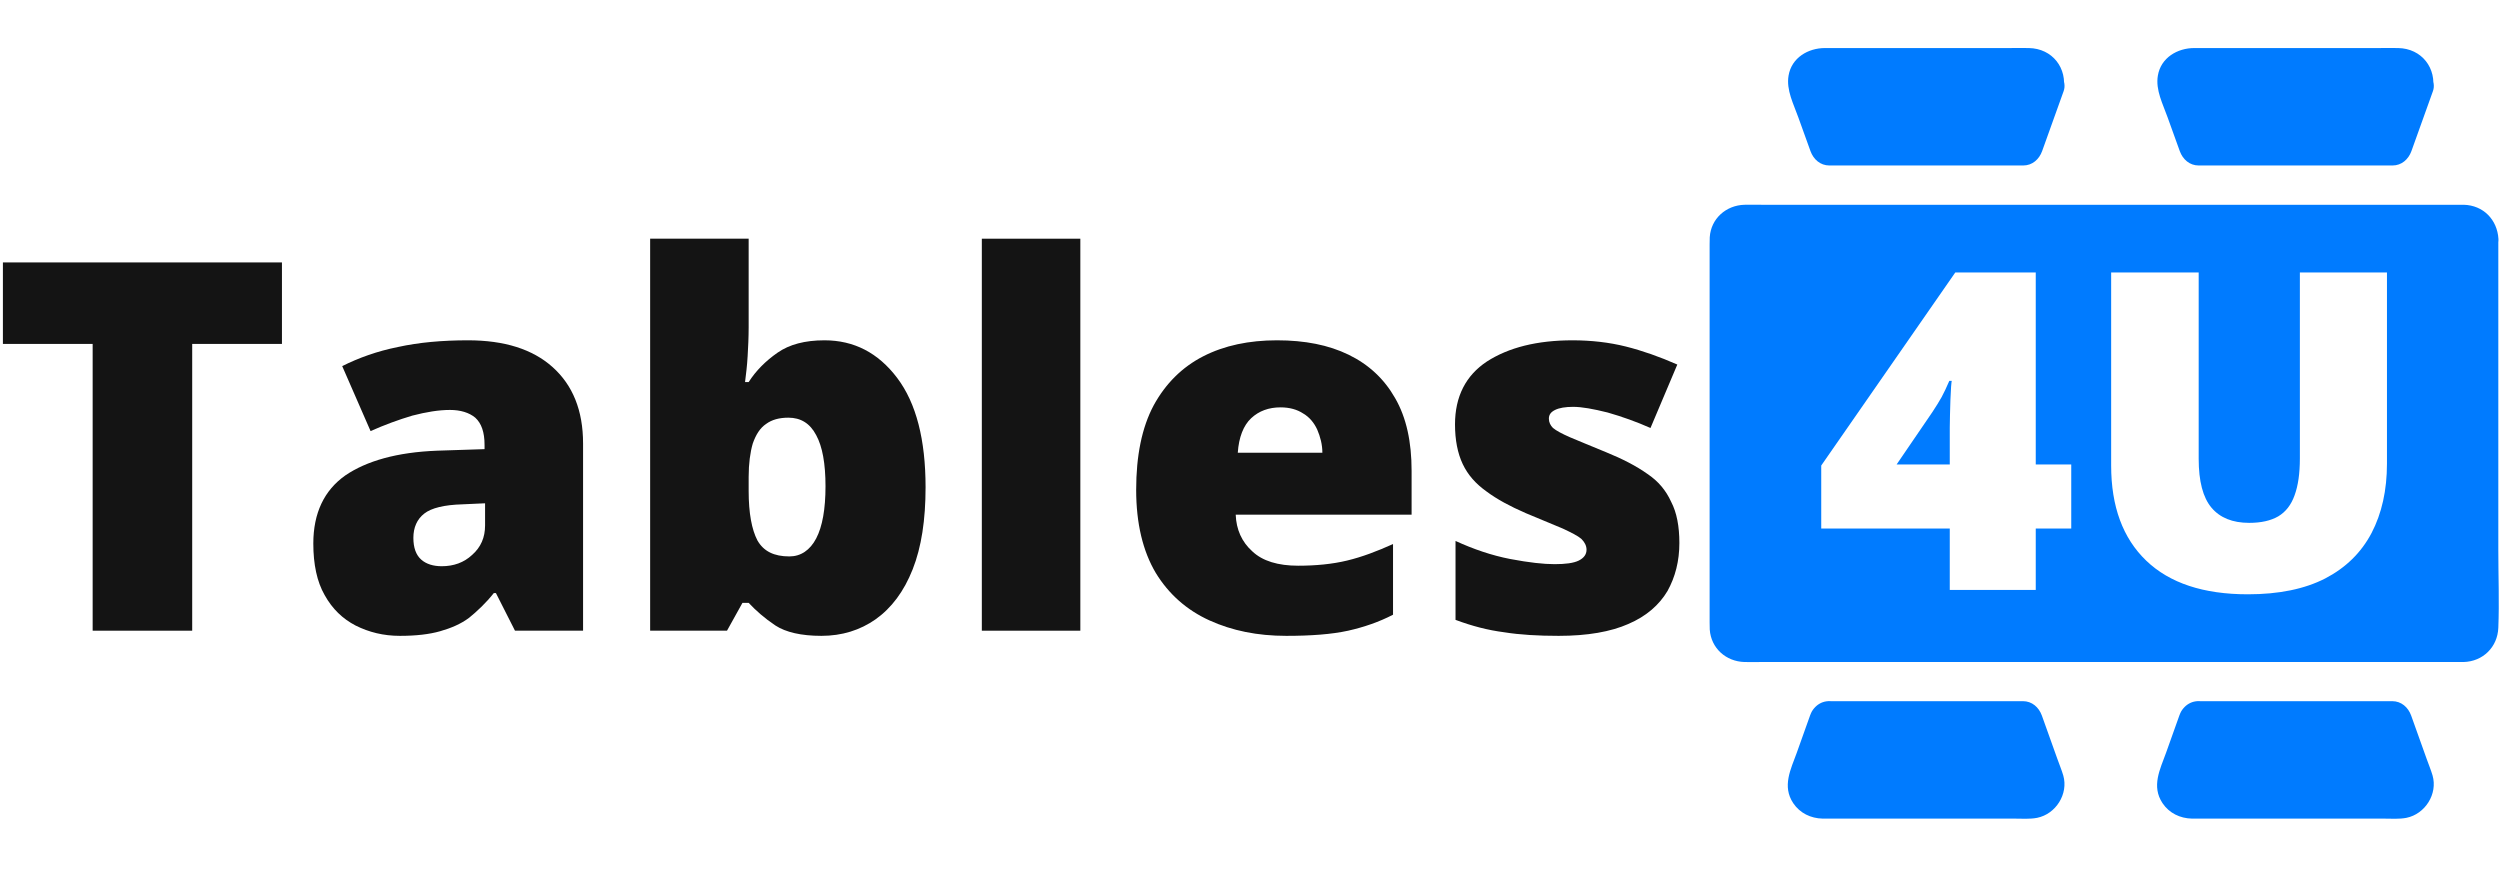
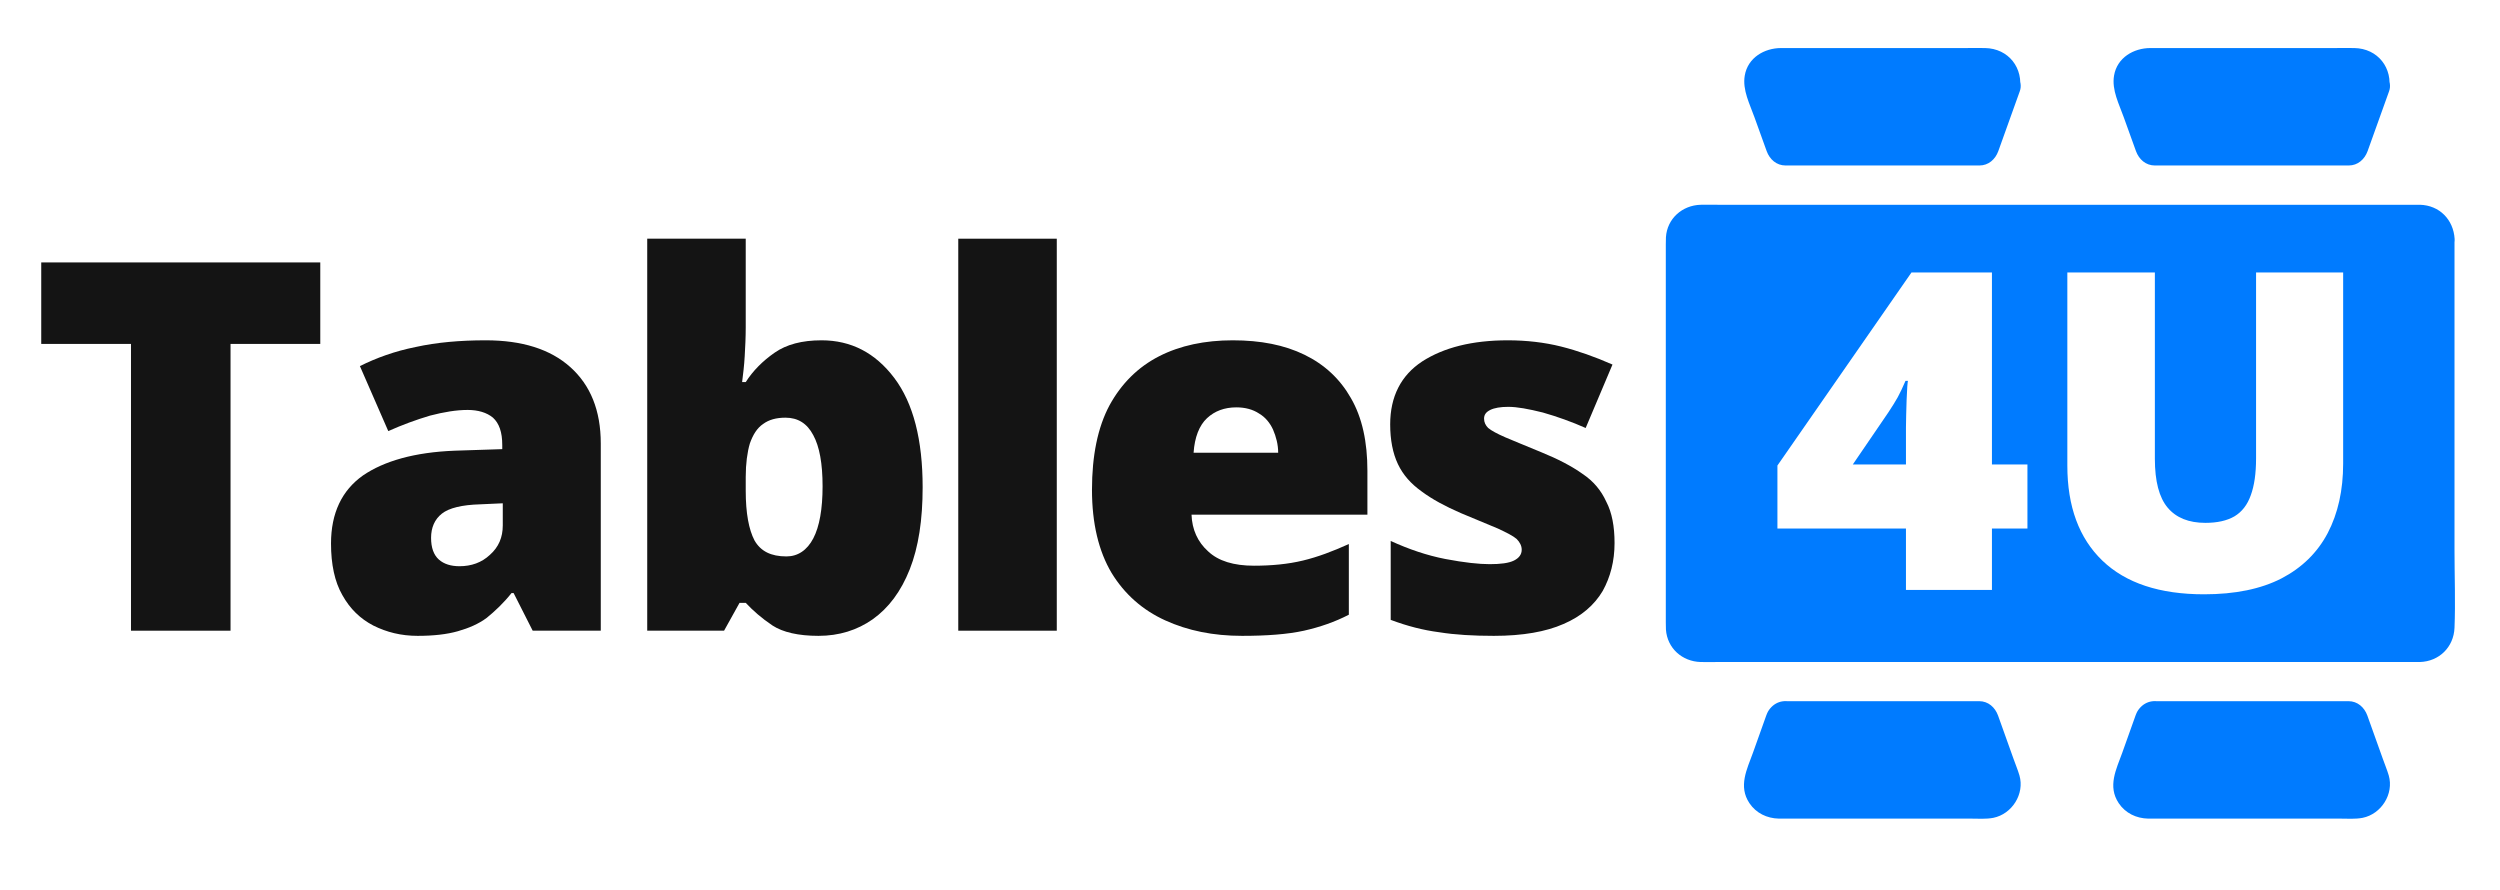
<svg xmlns="http://www.w3.org/2000/svg" width="100%" height="100%" viewBox="0 0 913 325" version="1.1" xml:space="preserve" style="fill-rule:evenodd;clip-rule:evenodd;stroke-linejoin:round;stroke-miterlimit:2;">
  <g id="Artboard1" transform="matrix(1,0,0,1,-63.685,-167.534)">
    <rect x="63.685" y="167.534" width="912.315" height="324.539" style="fill:none;" />
    <clipPath id="_clip1">
      <rect x="63.685" y="167.534" width="912.315" height="324.539" />
    </clipPath>
    <g clip-path="url(#_clip1)">
-       <g transform="matrix(1,0,0,1,-12.8983,5.53362)">
-         <g transform="matrix(1.13018,0,0,1.13018,11.9061,-161.458)">
+       <g transform="matrix(1,0,0,1,-28.8983,5.53362)">
+         <g transform="matrix(1.13018,0,0,1.13018,41.9061,-161.458)">
          <g transform="matrix(166.667,0,0,166.667,54,490)">
            <path d="M0.392,-0L0.199,-0L0.199,-0.556L0.025,-0.556L0.025,-0.714L0.566,-0.714L0.566,-0.556L0.392,-0.556L0.392,-0Z" style="fill:rgb(20,20,20);fill-rule:nonzero;" />
          </g>
-           <g transform="matrix(166.667,0,0,166.667,152.47,490)">
+           <g transform="matrix(166.667,0,0,166.667,145.803,490)">
            <path d="M0.336,-0.563C0.406,-0.563 0.461,-0.546 0.5,-0.511C0.539,-0.476 0.559,-0.427 0.559,-0.363L0.559,-0L0.427,-0L0.39,-0.073L0.386,-0.073C0.371,-0.054 0.354,-0.038 0.338,-0.025C0.322,-0.013 0.303,-0.005 0.282,0.001C0.261,0.007 0.235,0.01 0.204,0.01C0.172,0.01 0.144,0.003 0.118,-0.01C0.093,-0.023 0.073,-0.042 0.058,-0.069C0.043,-0.095 0.036,-0.129 0.036,-0.169C0.036,-0.228 0.057,-0.272 0.098,-0.301C0.139,-0.329 0.198,-0.346 0.276,-0.349L0.368,-0.352L0.368,-0.36C0.368,-0.385 0.362,-0.402 0.35,-0.413C0.338,-0.423 0.321,-0.428 0.301,-0.428C0.279,-0.428 0.255,-0.424 0.228,-0.417C0.201,-0.409 0.174,-0.399 0.147,-0.387L0.092,-0.513C0.124,-0.529 0.16,-0.542 0.2,-0.55C0.241,-0.559 0.286,-0.563 0.336,-0.563ZM0.369,-0.247L0.325,-0.245C0.29,-0.244 0.265,-0.238 0.251,-0.227C0.237,-0.216 0.23,-0.2 0.23,-0.18C0.23,-0.161 0.235,-0.147 0.245,-0.138C0.255,-0.129 0.269,-0.125 0.285,-0.125C0.308,-0.125 0.328,-0.132 0.344,-0.147C0.361,-0.162 0.369,-0.181 0.369,-0.204L0.369,-0.247Z" style="fill:rgb(20,20,20);fill-rule:nonzero;" />
          </g>
-           <g transform="matrix(166.667,0,0,166.667,256.311,490)">
+           <g transform="matrix(166.667,0,0,166.667,242.978,490)">
            <path d="M0.257,-0.76L0.257,-0.588C0.257,-0.568 0.256,-0.55 0.255,-0.532C0.254,-0.514 0.252,-0.498 0.25,-0.482L0.257,-0.482C0.271,-0.504 0.29,-0.523 0.313,-0.539C0.336,-0.555 0.366,-0.563 0.404,-0.563C0.461,-0.563 0.508,-0.539 0.545,-0.49C0.582,-0.441 0.6,-0.37 0.6,-0.278C0.6,-0.215 0.592,-0.162 0.575,-0.119C0.558,-0.076 0.534,-0.044 0.503,-0.022C0.473,-0.001 0.438,0.01 0.398,0.01C0.359,0.01 0.329,0.003 0.309,-0.01C0.288,-0.024 0.271,-0.039 0.257,-0.054L0.245,-0.054L0.215,-0L0.066,-0L0.066,-0.76L0.257,-0.76ZM0.334,-0.413C0.316,-0.413 0.302,-0.409 0.291,-0.401C0.279,-0.393 0.271,-0.38 0.265,-0.363C0.26,-0.346 0.257,-0.324 0.257,-0.298L0.257,-0.271C0.257,-0.228 0.263,-0.196 0.274,-0.175C0.286,-0.154 0.306,-0.144 0.336,-0.144C0.358,-0.144 0.376,-0.156 0.388,-0.179C0.4,-0.202 0.406,-0.236 0.406,-0.28C0.406,-0.324 0.4,-0.357 0.388,-0.379C0.376,-0.402 0.358,-0.413 0.334,-0.413Z" style="fill:rgb(20,20,20);fill-rule:nonzero;" />
          </g>
-           <g transform="matrix(166.667,0,0,166.667,363.489,490)">
+           <g transform="matrix(166.667,0,0,166.667,343.489,490)">
            <rect x="0.066" y="-0.76" width="0.191" height="0.76" style="fill:rgb(20,20,20);fill-rule:nonzero;" />
          </g>
-           <g transform="matrix(166.667,0,0,166.667,417.363,490)">
+           <g transform="matrix(166.667,0,0,166.667,390.696,490)">
            <path d="M0.315,-0.563C0.369,-0.563 0.415,-0.554 0.454,-0.535C0.493,-0.516 0.523,-0.488 0.544,-0.451C0.566,-0.413 0.576,-0.366 0.576,-0.31L0.576,-0.225L0.235,-0.225C0.236,-0.196 0.247,-0.172 0.267,-0.154C0.287,-0.135 0.317,-0.126 0.356,-0.126C0.39,-0.126 0.422,-0.129 0.451,-0.136C0.48,-0.143 0.509,-0.154 0.54,-0.168L0.54,-0.031C0.513,-0.017 0.484,-0.007 0.453,-0C0.421,0.007 0.381,0.01 0.333,0.01C0.277,0.01 0.228,-0 0.184,-0.02C0.14,-0.04 0.105,-0.071 0.08,-0.112C0.055,-0.154 0.042,-0.208 0.042,-0.273C0.042,-0.339 0.053,-0.394 0.076,-0.437C0.099,-0.479 0.131,-0.511 0.172,-0.532C0.213,-0.553 0.261,-0.563 0.315,-0.563ZM0.322,-0.433C0.299,-0.433 0.28,-0.426 0.265,-0.412C0.25,-0.398 0.241,-0.375 0.239,-0.345L0.403,-0.345C0.403,-0.361 0.399,-0.376 0.393,-0.39C0.387,-0.403 0.378,-0.414 0.366,-0.421C0.354,-0.429 0.339,-0.433 0.322,-0.433Z" style="fill:rgb(20,20,20);fill-rule:nonzero;" />
          </g>
-           <g transform="matrix(166.667,0,0,166.667,520.39,490)">
+           <g transform="matrix(166.667,0,0,166.667,487.057,490)">
            <path d="M0.477,-0.17C0.477,-0.135 0.469,-0.104 0.454,-0.077C0.438,-0.05 0.413,-0.028 0.378,-0.013C0.344,0.002 0.299,0.01 0.243,0.01C0.204,0.01 0.168,0.008 0.137,0.003C0.106,-0.001 0.075,-0.009 0.043,-0.021L0.043,-0.174C0.078,-0.158 0.113,-0.146 0.149,-0.139C0.186,-0.132 0.214,-0.129 0.235,-0.129C0.256,-0.129 0.272,-0.131 0.282,-0.136C0.292,-0.141 0.297,-0.148 0.297,-0.157C0.297,-0.165 0.293,-0.172 0.287,-0.178C0.28,-0.184 0.268,-0.19 0.251,-0.198C0.234,-0.205 0.21,-0.215 0.179,-0.228C0.149,-0.241 0.123,-0.255 0.103,-0.27C0.082,-0.285 0.067,-0.302 0.057,-0.323C0.047,-0.344 0.042,-0.37 0.042,-0.4C0.042,-0.454 0.063,-0.495 0.104,-0.522C0.146,-0.549 0.201,-0.563 0.27,-0.563C0.306,-0.563 0.341,-0.559 0.373,-0.551C0.405,-0.543 0.439,-0.531 0.473,-0.516L0.421,-0.393C0.394,-0.405 0.366,-0.415 0.338,-0.423C0.31,-0.43 0.288,-0.434 0.271,-0.434C0.256,-0.434 0.244,-0.432 0.236,-0.428C0.228,-0.424 0.224,-0.419 0.224,-0.411C0.224,-0.404 0.227,-0.398 0.232,-0.393C0.238,-0.388 0.249,-0.382 0.265,-0.375C0.281,-0.368 0.304,-0.359 0.335,-0.346C0.367,-0.333 0.394,-0.319 0.415,-0.304C0.436,-0.29 0.451,-0.272 0.461,-0.25C0.472,-0.229 0.477,-0.202 0.477,-0.17Z" style="fill:rgb(20,20,20);fill-rule:nonzero;" />
          </g>
        </g>
        <g id="noun-dining-table-3234811.svg" transform="matrix(0.476563,0,0,0.476563,845,324.803)">
          <g transform="matrix(1,0,0,1,-373,-340.5)">
-             <clipPath id="_clip2">
-               <rect x="0" y="0" width="746" height="681" />
-             </clipPath>
-             <g clip-path="url(#_clip2)">
-               <g id="Artboard11" transform="matrix(1,0,0,1,-149,-187)">
-                 <rect x="149" y="187" width="746" height="681" style="fill:none;" />
+             <g id="Artboard11" transform="matrix(1,0,0,1,-149,-187)">
+               <rect x="149" y="187" width="746" height="681" style="fill:none;" />
+               <g>
+                 <path d="M809.2,369L809.2,667C809.2,673.2 804.2,678.2 798,678.2L246,678.2C239.8,678.2 234.8,673.2 234.8,667L234.8,369C234.8,362.8 239.8,357.8 246,357.8L798,357.8C804.2,357.8 809.2,362.8 809.2,369ZM738.765,394.693L672.029,394.693L672.029,537.137C672.029,548.674 670.678,558.104 667.974,565.426C665.384,572.748 661.216,578.128 655.472,581.567C649.728,584.895 642.294,586.559 633.17,586.559C620.443,586.559 610.812,582.676 604.28,574.911C597.747,567.145 594.48,554.665 594.48,537.469L594.48,394.693L527.406,394.693L527.406,542.628C527.406,574.023 536.361,598.319 554.27,615.514C572.179,632.709 598.141,641.307 632.157,641.307C655.923,641.307 675.69,637.258 691.459,629.159C707.228,620.95 719.054,609.357 726.939,594.38C734.823,579.293 738.765,561.543 738.765,541.13L738.765,394.693ZM496.826,590.886L496.826,541.796L469.625,541.796L469.625,394.693L407.957,394.693L305.235,542.628L305.235,590.886L403.734,590.886L403.734,637.979L469.625,637.979L469.625,590.886L496.826,590.886ZM403.734,541.796L363.016,541.796L390.386,501.692C393.315,497.255 395.68,493.427 397.482,490.21C399.285,486.882 401.256,482.722 403.396,477.73L405.254,477.73C405.142,477.952 404.973,479.449 404.747,482.223C404.635,484.885 404.466,488.213 404.241,492.207L403.903,503.855C403.79,507.738 403.734,510.955 403.734,513.507L403.734,541.796Z" style="fill:rgb(0,123,255);" />
                <g>
-                   <path d="M809.2,369L809.2,667C809.2,673.2 804.2,678.2 798,678.2L246,678.2C239.8,678.2 234.8,673.2 234.8,667L234.8,369C234.8,362.8 239.8,357.8 246,357.8L798,357.8C804.2,357.8 809.2,362.8 809.2,369ZM738.765,394.693L672.029,394.693L672.029,537.137C672.029,548.674 670.678,558.104 667.974,565.426C665.384,572.748 661.216,578.128 655.472,581.567C649.728,584.895 642.294,586.559 633.17,586.559C620.443,586.559 610.812,582.676 604.28,574.911C597.747,567.145 594.48,554.665 594.48,537.469L594.48,394.693L527.406,394.693L527.406,542.628C527.406,574.023 536.361,598.319 554.27,615.514C572.179,632.709 598.141,641.307 632.157,641.307C655.923,641.307 675.69,637.258 691.459,629.159C707.228,620.95 719.054,609.357 726.939,594.38C734.823,579.293 738.765,561.543 738.765,541.13L738.765,394.693ZM496.826,590.886L496.826,541.796L469.625,541.796L469.625,394.693L407.957,394.693L305.235,542.628L305.235,590.886L403.734,590.886L403.734,637.979L469.625,637.979L469.625,590.886L496.826,590.886ZM403.734,541.796L363.016,541.796L390.386,501.692C393.315,497.255 395.68,493.427 397.482,490.21C399.285,486.882 401.256,482.722 403.396,477.73L405.254,477.73C405.142,477.952 404.973,479.449 404.747,482.223C404.635,484.885 404.466,488.213 404.241,492.207L403.903,503.855C403.79,507.738 403.734,510.955 403.734,513.507L403.734,541.796Z" style="fill:rgb(0,123,255);" />
-                   <g>
-                     <path d="M794.2,369L794.2,661.2C794.2,662.4 793.6,665.8 794.2,666.8C794.2,666.8 794.9,664.7 795.1,664.3C793.8,667.1 797,662.9 795.9,663.8C794.4,665 797.4,662.6 798,663.2C797.9,663.1 797.4,663.2 797.2,663.2C795.7,663 793.9,663.2 792.4,663.2L292.9,663.2C277.8,663.2 262.3,662.3 247.2,663.2C247.1,663.2 246.2,663.1 246.1,663.2C245.9,663.4 240,659.8 247.4,663.4C248.3,663.8 249.2,665 247.5,663.5C248,663.9 248.5,664.4 249,664.9C250.4,666.2 248.6,663.1 249.1,665C249.2,665.3 250.4,666.8 249.7,667C249.9,667 249.7,662.8 249.7,662.5L249.7,374.5C249.7,373.9 250.2,369.5 249.7,369.1C250.6,369.8 247.3,372.8 249.4,370.5C249,371 248.5,371.5 248,372C246.7,373.4 249.8,371.6 247.9,372.1C247.5,372.2 246.2,373.3 245.9,372.7C245.9,372.8 246.7,372.7 246.7,372.7C251.3,373.2 256.3,372.7 261,372.7L791.3,372.7C793,372.7 794.8,372.8 796.5,372.7C796.7,372.7 797.4,372.8 797.6,372.7L797.7,372.7C797.3,373.1 795.2,371.8 795.1,371.8C796,372.2 796.8,373.3 795.1,371.6C795,371.5 793.5,369.7 794.6,371C795.8,372.3 794.3,369.7 794.2,369C794.7,376.8 800.8,384.4 809.2,384C816.9,383.7 824.7,377.4 824.2,369C823.3,354.2 812.6,343.2 797.6,342.8L259.6,342.8C255.2,342.8 250.8,342.7 246.4,342.8C232.3,343.2 220.7,353.4 219.8,367.7C219.7,369.5 219.7,371.3 219.7,373.1L219.7,662.9C219.7,664.7 219.7,666.5 219.8,668.3C220.8,682.7 232.3,692.8 246.4,693.2C250.8,693.3 255.2,693.2 259.6,693.2L797.5,693.2C812.3,692.8 823.5,681.8 824.1,667C824.9,647.3 824.1,627.4 824.1,607.7L824.1,369.1C824.1,361.3 817.2,353.7 809.1,354.1C801.1,354.4 794.2,360.6 794.2,369Z" style="fill:rgb(0,123,255);fill-rule:nonzero;" />
-                   </g>
+                   <path d="M794.2,369L794.2,661.2C794.2,662.4 793.6,665.8 794.2,666.8C794.2,666.8 794.9,664.7 795.1,664.3C793.8,667.1 797,662.9 795.9,663.8C794.4,665 797.4,662.6 798,663.2C797.9,663.1 797.4,663.2 797.2,663.2C795.7,663 793.9,663.2 792.4,663.2L292.9,663.2C277.8,663.2 262.3,662.3 247.2,663.2C247.1,663.2 246.2,663.1 246.1,663.2C245.9,663.4 240,659.8 247.4,663.4C248.3,663.8 249.2,665 247.5,663.5C248,663.9 248.5,664.4 249,664.9C250.4,666.2 248.6,663.1 249.1,665C249.2,665.3 250.4,666.8 249.7,667C249.9,667 249.7,662.8 249.7,662.5L249.7,374.5C249.7,373.9 250.2,369.5 249.7,369.1C250.6,369.8 247.3,372.8 249.4,370.5C249,371 248.5,371.5 248,372C246.7,373.4 249.8,371.6 247.9,372.1C247.5,372.2 246.2,373.3 245.9,372.7C245.9,372.8 246.7,372.7 246.7,372.7C251.3,373.2 256.3,372.7 261,372.7L791.3,372.7C793,372.7 794.8,372.8 796.5,372.7C796.7,372.7 797.4,372.8 797.6,372.7L797.7,372.7C797.3,373.1 795.2,371.8 795.1,371.8C796,372.2 796.8,373.3 795.1,371.6C795,371.5 793.5,369.7 794.6,371C795.8,372.3 794.3,369.7 794.2,369C794.7,376.8 800.8,384.4 809.2,384C816.9,383.7 824.7,377.4 824.2,369C823.3,354.2 812.6,343.2 797.6,342.8L259.6,342.8C255.2,342.8 250.8,342.7 246.4,342.8C232.3,343.2 220.7,353.4 219.8,367.7C219.7,369.5 219.7,371.3 219.7,373.1L219.7,662.9C219.7,664.7 219.7,666.5 219.8,668.3C220.8,682.7 232.3,692.8 246.4,693.2C250.8,693.3 255.2,693.2 259.6,693.2L797.5,693.2C812.3,692.8 823.5,681.8 824.1,667C824.9,647.3 824.1,627.4 824.1,607.7L824.1,369.1C824.1,361.3 817.2,353.7 809.1,354.1C801.1,354.4 794.2,360.6 794.2,369Z" style="fill:rgb(0,123,255);fill-rule:nonzero;" />
                </g>
+               </g>
+               <g>
+                 <path d="M476.3,251.7L459.8,297.7L311.3,297.7L294.8,251.7C293,244.6 298.4,237.7 305.7,237.7L465.4,237.7C472.7,237.8 478,244.6 476.3,251.7Z" style="fill:rgb(0,123,255);fill-rule:nonzero;" />
                <g>
-                   <path d="M476.3,251.7L459.8,297.7L311.3,297.7L294.8,251.7C293,244.6 298.4,237.7 305.7,237.7L465.4,237.7C472.7,237.8 478,244.6 476.3,251.7Z" style="fill:rgb(0,123,255);fill-rule:nonzero;" />
-                   <g>
-                     <path d="M461.8,247.7C456.3,263 450.8,278.4 445.3,293.7C450.1,290 454.9,286.4 459.8,282.7L311.3,282.7C316.1,286.4 320.9,290 325.8,293.7C320.5,279 315.5,264.1 310,249.6C309.9,249.4 309.6,247.9 309.3,247.8C309.8,248 308.9,251.9 309.4,249.9C309.8,248.2 309.1,250.7 308.7,251.2C307.9,252.3 306.3,252.7 308.3,251.9C306,252.8 305,252.7 307.3,252.8C312,252.9 316.7,252.8 321.4,252.8L459.4,252.8C461.1,252.8 463,253.1 464.7,252.8L465.4,252.8C465.3,253.4 463.8,252.3 463.5,252.3C462.7,251.9 462.7,251.9 463.5,252.3C464.4,252.9 464.2,252.7 462.9,251.8C462.5,250.9 462.1,250.4 461.6,249.4C462.5,251.6 461.5,249.1 461.8,247.7C460.4,255.4 463.9,264.3 472.3,266.2C479.7,267.9 489.2,264 490.8,255.7C494.1,238.1 482.4,223 464.3,222.7C459.3,222.6 454.2,222.7 449.2,222.7L308.1,222.7C295.2,222.7 282.5,230.1 280.2,243.8C278.3,254.9 284.1,265.7 287.7,275.9C290.8,284.5 293.9,293.1 297,301.7C299.3,308 304.5,312.7 311.5,312.7L460,312.7C467,312.7 472.2,308 474.5,301.7C480,286.4 485.5,271 491,255.7C493.7,248.3 488,239 480.5,237.2C471.8,235.4 464.6,239.8 461.8,247.7Z" style="fill:rgb(0,123,255);fill-rule:nonzero;" />
-                   </g>
+                   <path d="M461.8,247.7C456.3,263 450.8,278.4 445.3,293.7C450.1,290 454.9,286.4 459.8,282.7L311.3,282.7C316.1,286.4 320.9,290 325.8,293.7C320.5,279 315.5,264.1 310,249.6C309.9,249.4 309.6,247.9 309.3,247.8C309.8,248 308.9,251.9 309.4,249.9C309.8,248.2 309.1,250.7 308.7,251.2C307.9,252.3 306.3,252.7 308.3,251.9C306,252.8 305,252.7 307.3,252.8C312,252.9 316.7,252.8 321.4,252.8L459.4,252.8C461.1,252.8 463,253.1 464.7,252.8L465.4,252.8C465.3,253.4 463.8,252.3 463.5,252.3C462.7,251.9 462.7,251.9 463.5,252.3C464.4,252.9 464.2,252.7 462.9,251.8C462.5,250.9 462.1,250.4 461.6,249.4C462.5,251.6 461.5,249.1 461.8,247.7C460.4,255.4 463.9,264.3 472.3,266.2C479.7,267.9 489.2,264 490.8,255.7C494.1,238.1 482.4,223 464.3,222.7C459.3,222.6 454.2,222.7 449.2,222.7L308.1,222.7C295.2,222.7 282.5,230.1 280.2,243.8C278.3,254.9 284.1,265.7 287.7,275.9C290.8,284.5 293.9,293.1 297,301.7C299.3,308 304.5,312.7 311.5,312.7L460,312.7C467,312.7 472.2,308 474.5,301.7C480,286.4 485.5,271 491,255.7C493.7,248.3 488,239 480.5,237.2C471.8,235.4 464.6,239.8 461.8,247.7Z" style="fill:rgb(0,123,255);fill-rule:nonzero;" />
                </g>
+               </g>
+               <g>
+                 <path d="M311.3,738.2L459.8,738.2L476.3,784.2C478.1,791.3 472.7,798.2 465.4,798.2L305.7,798.2C298.4,798.2 293,791.3 294.8,784.2L311.3,738.2Z" style="fill:rgb(0,123,255);fill-rule:nonzero;" />
                <g>
-                   <path d="M311.3,738.2L459.8,738.2L476.3,784.2C478.1,791.3 472.7,798.2 465.4,798.2L305.7,798.2C298.4,798.2 293,791.3 294.8,784.2L311.3,738.2Z" style="fill:rgb(0,123,255);fill-rule:nonzero;" />
-                   <g>
-                     <path d="M311.3,753.2L459.8,753.2C455,749.5 450.2,745.9 445.3,742.2C448.4,750.8 451.5,759.4 454.6,768C456.5,773.3 458.4,778.6 460.3,783.9C460.7,785 461,786.6 461.6,787.6L461.8,788.2C461.3,788.3 461.9,785.6 461.9,785.4C461.4,787.1 461.4,787 462,785.3C462.3,784.7 462.8,784.2 463.4,783.8C465,782.2 460.6,785.1 464.1,783.4L465.4,783.2L465.1,783.2C464.7,783 463.7,783.2 463.4,783.2L310.9,783.2C309.8,783.2 307,782.7 306,783.2L305.7,783.2C306.2,782.7 307.9,783.9 308.2,784.1C306,783.2 308.2,784.2 309,785.3C310.3,787 309.2,786.7 309.1,785.4C309.1,785.7 309.7,787.9 309.2,788.1C309.3,788.1 309.5,787.2 309.6,787C311.7,782.4 313.1,777.3 314.8,772.5C318.4,762.4 322.1,752.3 325.7,742.1C328.4,734.7 322.7,725.4 315.2,723.6C306.8,721.7 299.6,726.2 296.7,734.1C293.3,743.6 289.9,753.1 286.5,762.7C281.9,775.4 275.1,788.4 283.8,801.4C288.9,809 297.2,813 306.3,813.2L453.3,813.2C459,813.2 465.1,813.7 470.7,812.6C485,809.7 494.8,794.3 490.7,780.1C489.4,775.7 487.6,771.5 486.1,767.2C482.2,756.2 478.2,745.2 474.3,734.2C472,727.9 466.8,723.2 459.8,723.2L311.3,723.2C303.5,723.2 295.9,730.1 296.3,738.2C296.6,746.4 302.9,753.2 311.3,753.2Z" style="fill:rgb(0,123,255);fill-rule:nonzero;" />
-                   </g>
+                   <path d="M311.3,753.2L459.8,753.2C455,749.5 450.2,745.9 445.3,742.2C448.4,750.8 451.5,759.4 454.6,768C456.5,773.3 458.4,778.6 460.3,783.9C460.7,785 461,786.6 461.6,787.6L461.8,788.2C461.3,788.3 461.9,785.6 461.9,785.4C461.4,787.1 461.4,787 462,785.3C462.3,784.7 462.8,784.2 463.4,783.8C465,782.2 460.6,785.1 464.1,783.4L465.4,783.2L465.1,783.2C464.7,783 463.7,783.2 463.4,783.2L310.9,783.2C309.8,783.2 307,782.7 306,783.2L305.7,783.2C306.2,782.7 307.9,783.9 308.2,784.1C306,783.2 308.2,784.2 309,785.3C310.3,787 309.2,786.7 309.1,785.4C309.1,785.7 309.7,787.9 309.2,788.1C309.3,788.1 309.5,787.2 309.6,787C311.7,782.4 313.1,777.3 314.8,772.5C318.4,762.4 322.1,752.3 325.7,742.1C328.4,734.7 322.7,725.4 315.2,723.6C306.8,721.7 299.6,726.2 296.7,734.1C293.3,743.6 289.9,753.1 286.5,762.7C281.9,775.4 275.1,788.4 283.8,801.4C288.9,809 297.2,813 306.3,813.2L453.3,813.2C459,813.2 465.1,813.7 470.7,812.6C485,809.7 494.8,794.3 490.7,780.1C489.4,775.7 487.6,771.5 486.1,767.2C482.2,756.2 478.2,745.2 474.3,734.2C472,727.9 466.8,723.2 459.8,723.2L311.3,723.2C303.5,723.2 295.9,730.1 296.3,738.2C296.6,746.4 302.9,753.2 311.3,753.2Z" style="fill:rgb(0,123,255);fill-rule:nonzero;" />
                </g>
+               </g>
+               <g>
+                 <path d="M759.2,251.7L742.7,297.7L594.3,297.7L577.8,251.7C576,244.6 581.4,237.7 588.7,237.7L748.4,237.7C755.7,237.8 761,244.6 759.2,251.7Z" style="fill:rgb(0,123,255);fill-rule:nonzero;" />
                <g>
-                   <path d="M759.2,251.7L742.7,297.7L594.3,297.7L577.8,251.7C576,244.6 581.4,237.7 588.7,237.7L748.4,237.7C755.7,237.8 761,244.6 759.2,251.7Z" style="fill:rgb(0,123,255);fill-rule:nonzero;" />
-                   <g>
-                     <path d="M744.8,247.7C739.3,263 733.8,278.4 728.3,293.7C733.1,290 737.9,286.4 742.8,282.7L594.3,282.7C599.1,286.4 603.9,290 608.8,293.7C603.5,279 598.5,264.1 593,249.6C592.9,249.4 592.6,247.9 592.3,247.8C592.8,248 591.9,251.9 592.4,249.9C592.8,248.2 592.1,250.7 591.7,251.2C590.9,252.3 589.3,252.7 591.3,251.9C589,252.8 588,252.7 590.3,252.8C595,252.9 599.7,252.8 604.4,252.8L742.4,252.8C744.1,252.8 746,253.1 747.7,252.8L748.4,252.8C748.3,253.4 746.8,252.3 746.5,252.3C745.7,251.9 745.7,251.9 746.5,252.3C747.4,252.9 747.2,252.7 745.9,251.8C745.5,250.9 745.1,250.4 744.6,249.4C745.5,251.6 744.5,249.1 744.8,247.7C743.4,255.4 746.9,264.3 755.3,266.2C762.7,267.9 772.2,264 773.8,255.7C777.1,238.1 765.4,223 747.3,222.7C742.3,222.6 737.2,222.7 732.2,222.7L591.1,222.7C578.2,222.7 565.5,230.1 563.2,243.8C561.3,254.9 567.1,265.7 570.7,275.9C573.8,284.5 576.9,293.1 580,301.7C582.3,308 587.5,312.7 594.5,312.7L743,312.7C750,312.7 755.2,308 757.5,301.7C763,286.4 768.5,271 774,255.7C776.7,248.3 771,239 763.5,237.2C754.8,235.4 747.6,239.8 744.8,247.7Z" style="fill:rgb(0,123,255);fill-rule:nonzero;" />
-                   </g>
+                   <path d="M744.8,247.7C739.3,263 733.8,278.4 728.3,293.7C733.1,290 737.9,286.4 742.8,282.7L594.3,282.7C599.1,286.4 603.9,290 608.8,293.7C603.5,279 598.5,264.1 593,249.6C592.9,249.4 592.6,247.9 592.3,247.8C592.8,248 591.9,251.9 592.4,249.9C592.8,248.2 592.1,250.7 591.7,251.2C590.9,252.3 589.3,252.7 591.3,251.9C589,252.8 588,252.7 590.3,252.8C595,252.9 599.7,252.8 604.4,252.8L742.4,252.8C744.1,252.8 746,253.1 747.7,252.8L748.4,252.8C748.3,253.4 746.8,252.3 746.5,252.3C745.7,251.9 745.7,251.9 746.5,252.3C747.4,252.9 747.2,252.7 745.9,251.8C745.5,250.9 745.1,250.4 744.6,249.4C745.5,251.6 744.5,249.1 744.8,247.7C743.4,255.4 746.9,264.3 755.3,266.2C762.7,267.9 772.2,264 773.8,255.7C777.1,238.1 765.4,223 747.3,222.7C742.3,222.6 737.2,222.7 732.2,222.7L591.1,222.7C578.2,222.7 565.5,230.1 563.2,243.8C561.3,254.9 567.1,265.7 570.7,275.9C573.8,284.5 576.9,293.1 580,301.7C582.3,308 587.5,312.7 594.5,312.7L743,312.7C750,312.7 755.2,308 757.5,301.7C763,286.4 768.5,271 774,255.7C776.7,248.3 771,239 763.5,237.2C754.8,235.4 747.6,239.8 744.8,247.7Z" style="fill:rgb(0,123,255);fill-rule:nonzero;" />
                </g>
+               </g>
+               <g>
+                 <path d="M594.3,738.2L742.8,738.2L759.3,784.2C761.1,791.3 755.7,798.2 748.4,798.2L588.7,798.2C581.4,798.2 576,791.3 577.8,784.2L594.3,738.2Z" style="fill:rgb(0,123,255);fill-rule:nonzero;" />
                <g>
-                   <path d="M594.3,738.2L742.8,738.2L759.3,784.2C761.1,791.3 755.7,798.2 748.4,798.2L588.7,798.2C581.4,798.2 576,791.3 577.8,784.2L594.3,738.2Z" style="fill:rgb(0,123,255);fill-rule:nonzero;" />
-                   <g>
-                     <path d="M594.3,753.2L742.8,753.2C738,749.5 733.2,745.9 728.3,742.2C731.4,750.8 734.5,759.4 737.6,768C739.5,773.3 741.4,778.6 743.3,783.9C743.7,785 744,786.6 744.6,787.6L744.8,788.2C744.3,788.3 744.9,785.6 744.9,785.4C744.4,787.1 744.4,787 745,785.3C745.3,784.7 745.8,784.2 746.4,783.8C748,782.2 743.6,785.1 747.1,783.4L748.4,783.2L748.1,783.2C747.7,783 746.7,783.2 746.4,783.2L593.9,783.2C592.8,783.2 590,782.7 589,783.2L588.7,783.2C589.2,782.7 590.9,783.9 591.2,784.1C589,783.2 591.2,784.2 592,785.3C593.3,787 592.2,786.7 592.1,785.4C592.1,785.7 592.7,787.9 592.2,788.1C592.3,788.1 592.5,787.2 592.6,787C594.7,782.4 596.1,777.3 597.8,772.5C601.4,762.4 605.1,752.3 608.7,742.1C611.4,734.7 605.7,725.4 598.2,723.6C589.8,721.7 582.6,726.2 579.7,734.1C576.3,743.6 572.9,753.1 569.5,762.7C564.9,775.4 558.1,788.4 566.8,801.4C571.9,809 580.2,813 589.3,813.2L736.3,813.2C742,813.2 748.1,813.7 753.7,812.6C768,809.7 777.8,794.3 773.7,780.1C772.4,775.7 770.6,771.5 769.1,767.2C765.2,756.2 761.2,745.2 757.3,734.2C755,727.9 749.8,723.2 742.8,723.2L594.3,723.2C586.5,723.2 578.9,730.1 579.3,738.2C579.6,746.4 585.8,753.2 594.3,753.2Z" style="fill:rgb(0,123,255);fill-rule:nonzero;" />
-                   </g>
+                   <path d="M594.3,753.2L742.8,753.2C738,749.5 733.2,745.9 728.3,742.2C731.4,750.8 734.5,759.4 737.6,768C739.5,773.3 741.4,778.6 743.3,783.9C743.7,785 744,786.6 744.6,787.6L744.8,788.2C744.3,788.3 744.9,785.6 744.9,785.4C744.4,787.1 744.4,787 745,785.3C745.3,784.7 745.8,784.2 746.4,783.8C748,782.2 743.6,785.1 747.1,783.4L748.4,783.2L748.1,783.2C747.7,783 746.7,783.2 746.4,783.2L593.9,783.2C592.8,783.2 590,782.7 589,783.2L588.7,783.2C589.2,782.7 590.9,783.9 591.2,784.1C589,783.2 591.2,784.2 592,785.3C593.3,787 592.2,786.7 592.1,785.4C592.1,785.7 592.7,787.9 592.2,788.1C592.3,788.1 592.5,787.2 592.6,787C594.7,782.4 596.1,777.3 597.8,772.5C601.4,762.4 605.1,752.3 608.7,742.1C611.4,734.7 605.7,725.4 598.2,723.6C589.8,721.7 582.6,726.2 579.7,734.1C576.3,743.6 572.9,753.1 569.5,762.7C564.9,775.4 558.1,788.4 566.8,801.4C571.9,809 580.2,813 589.3,813.2L736.3,813.2C742,813.2 748.1,813.7 753.7,812.6C768,809.7 777.8,794.3 773.7,780.1C772.4,775.7 770.6,771.5 769.1,767.2C765.2,756.2 761.2,745.2 757.3,734.2C755,727.9 749.8,723.2 742.8,723.2L594.3,723.2C586.5,723.2 578.9,730.1 579.3,738.2C579.6,746.4 585.8,753.2 594.3,753.2Z" style="fill:rgb(0,123,255);fill-rule:nonzero;" />
                </g>
              </g>
            </g>
          </g>
        </g>
      </g>
    </g>
  </g>
</svg>
